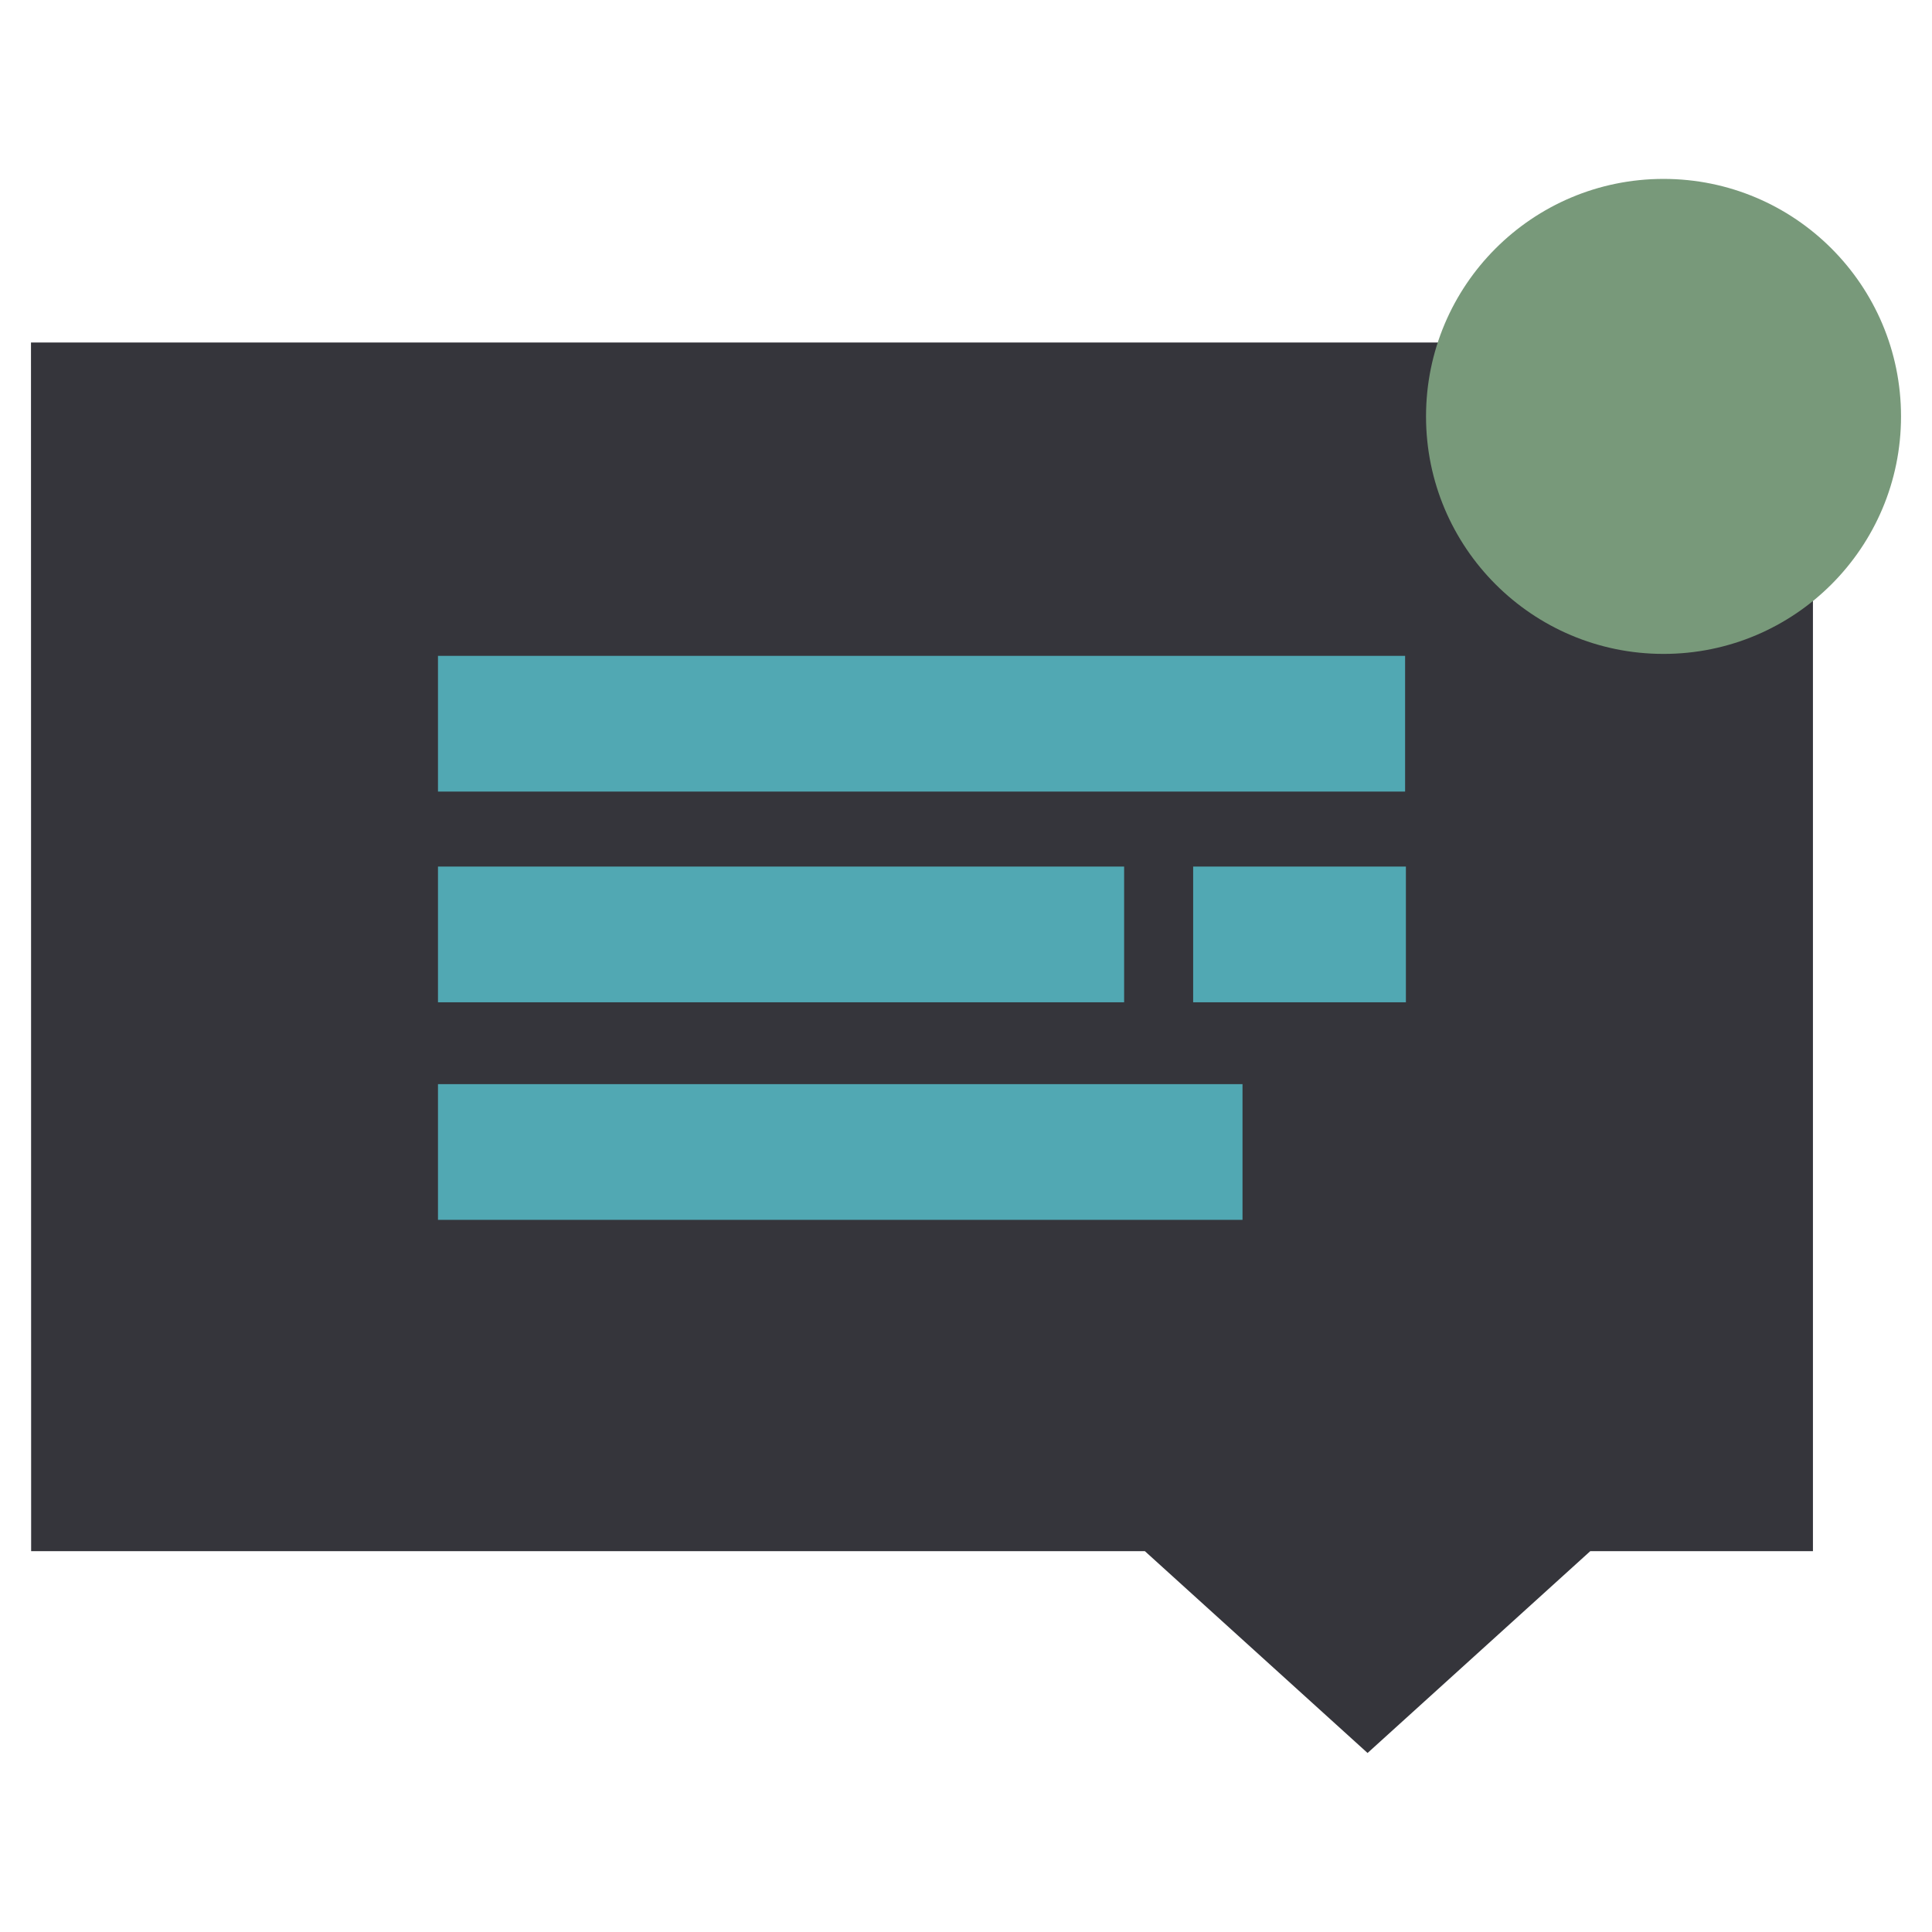
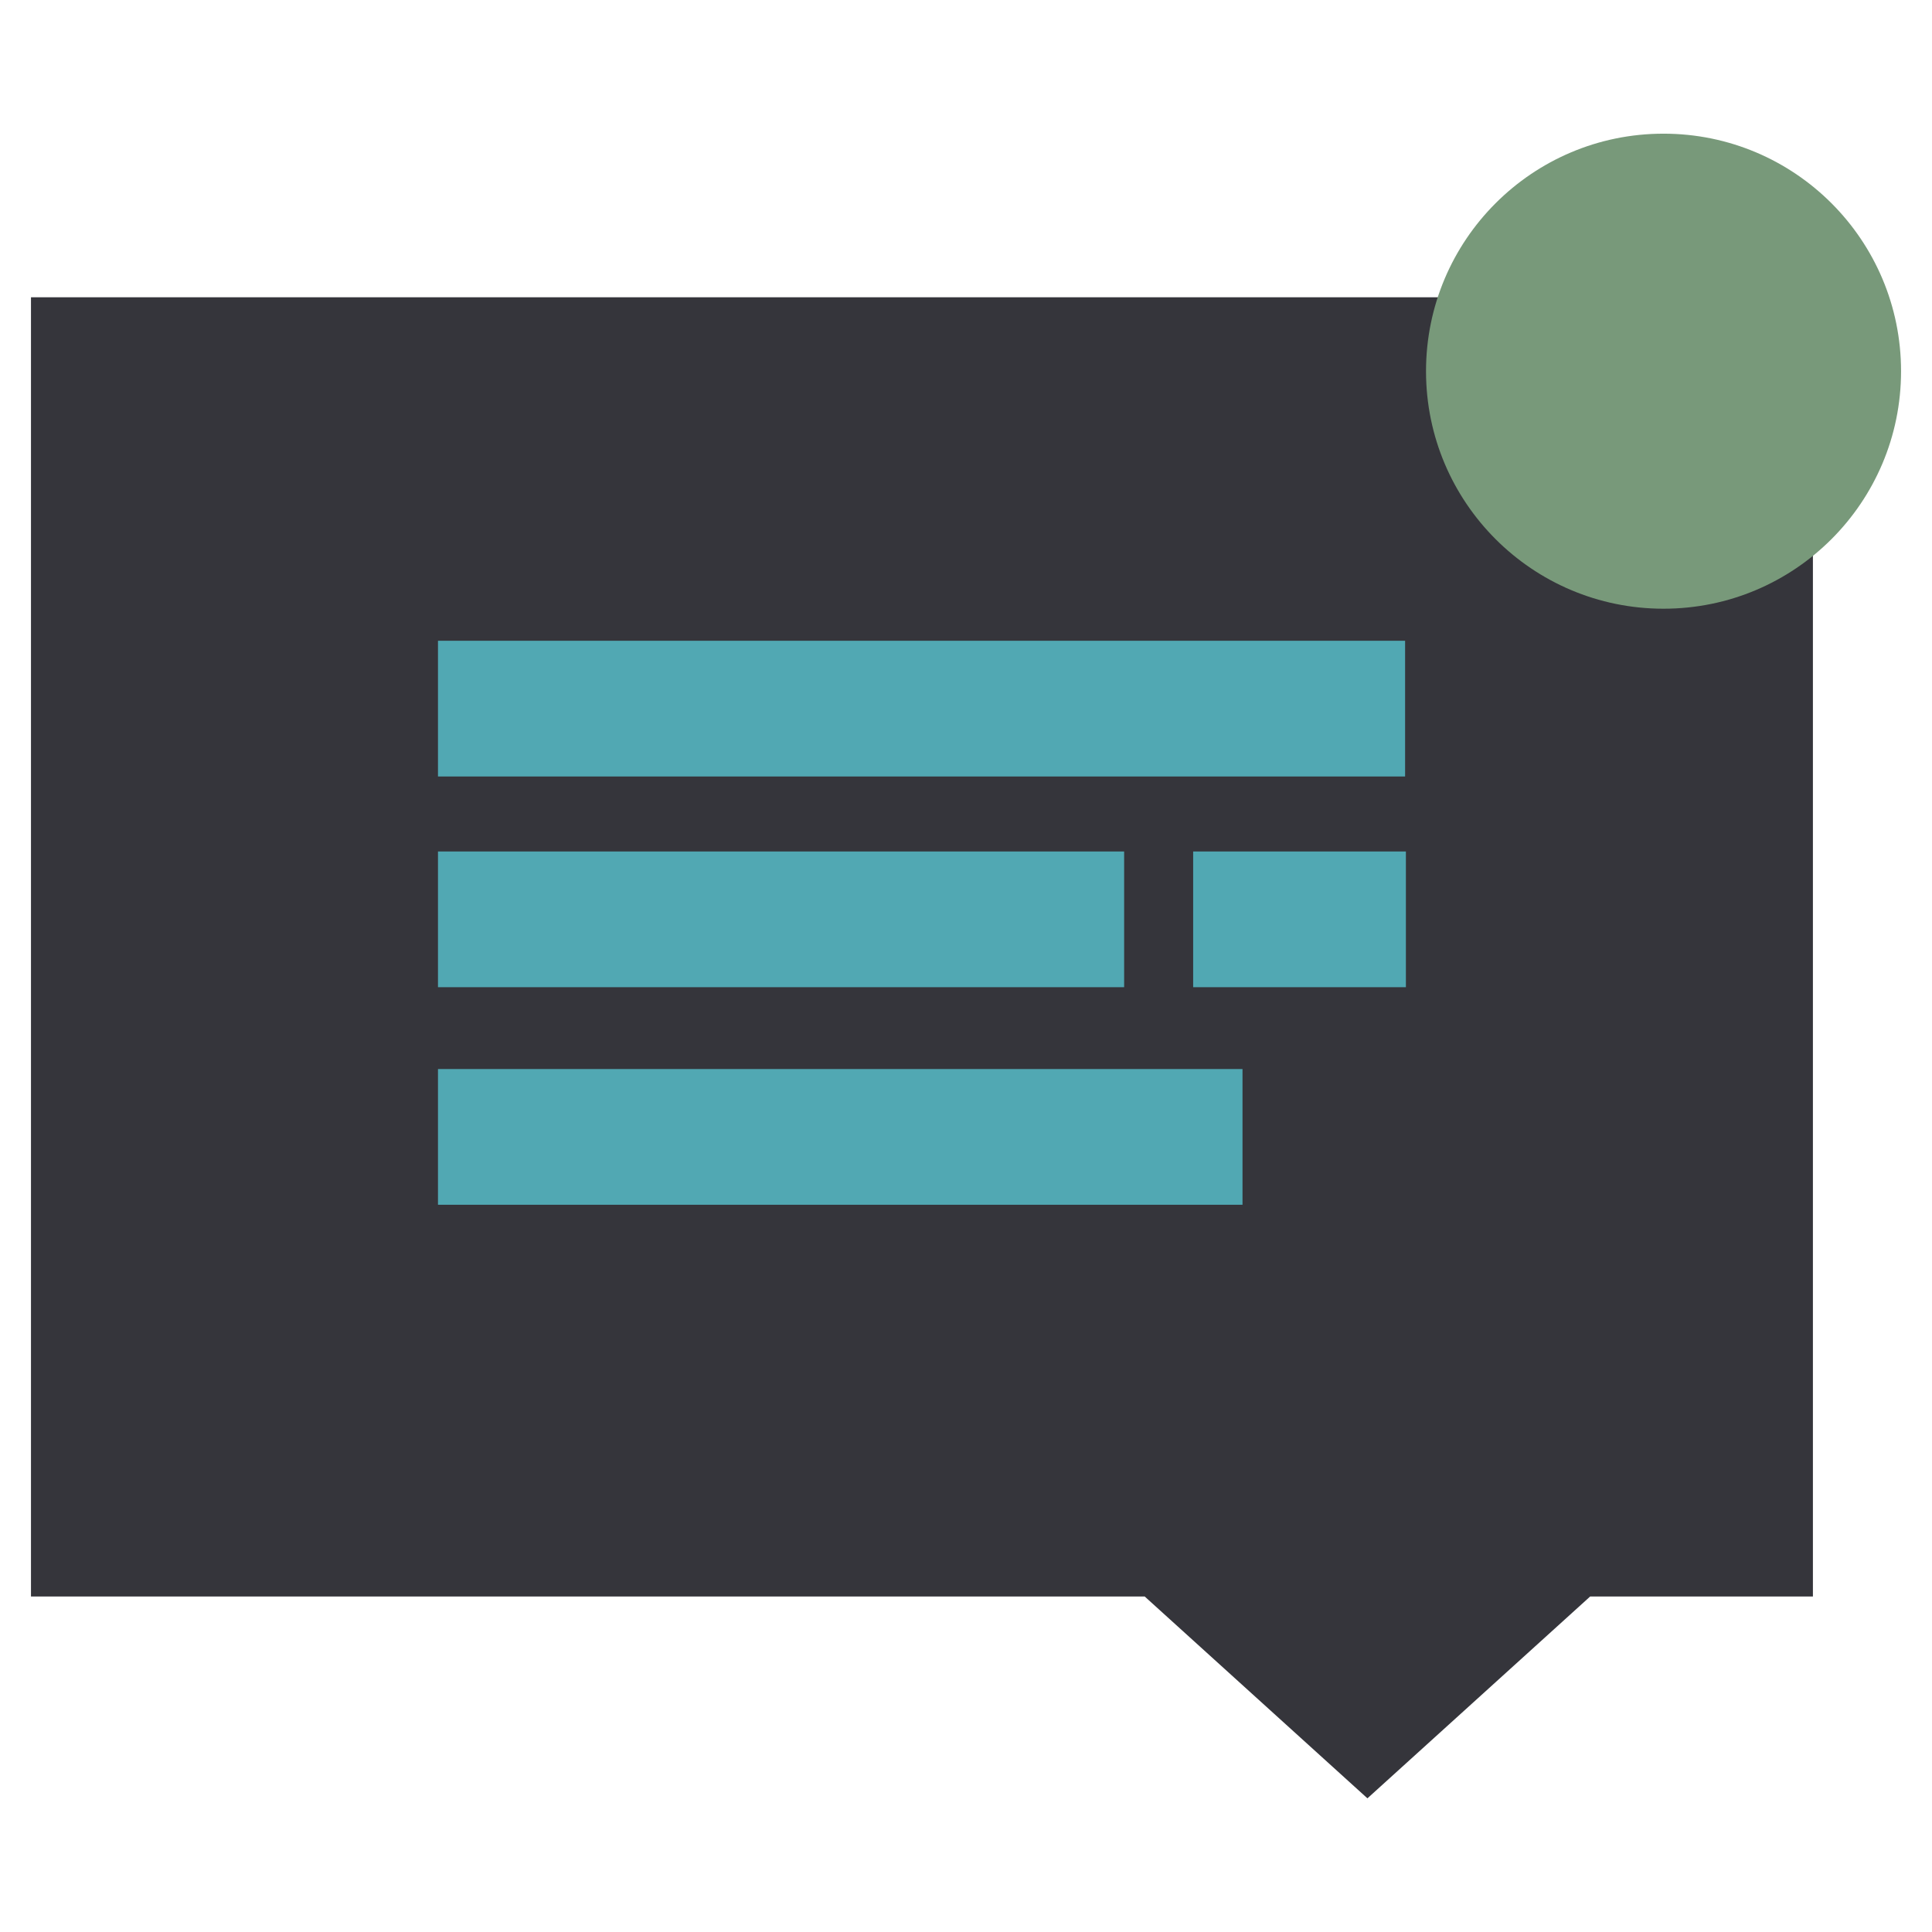
<svg xmlns="http://www.w3.org/2000/svg" width="256" height="256" viewBox="0 0 67.733 67.733" version="1.1" id="svg5">
  <defs id="defs2" />
-   <g id="layer1">
-     <g id="g2133" transform="matrix(5.584391,0,0,5.584391,-235.7143,-139.1397)">
-       <path id="rect2012" style="fill:#35353b;stroke-width:0.132;stroke-linecap:square" d="m 42.404,27.066 h 11.187 v 7.588 h -1.398 l -1.398,1.267 -1.398,-1.267 h -1.398 -2.797 -2.797 z" />
-       <g id="layer1-7" transform="matrix(0.1930279,0,0,0.1930279,41.25663,23.92074)">
-         <rect style="fill:#51a8b3;fill-opacity:1;stroke:none;stroke-width:14.174;stroke-linecap:round;stroke-linejoin:round;stroke-dasharray:none;stroke-opacity:1" id="rect1531-0" width="31.454" height="4.414" x="19.181" y="26.486" ry="2.207" rx="0" />
-         <rect style="fill:#51a8b3;fill-opacity:1;stroke:none;stroke-width:11.939;stroke-linecap:round;stroke-linejoin:round;stroke-dasharray:none;stroke-opacity:1" id="rect2011-9" width="22.316" height="4.414" x="19.181" y="33.339" ry="2.207" rx="0" />
-         <rect style="fill:#51a8b3;fill-opacity:1;stroke:none;stroke-width:6.648;stroke-linecap:round;stroke-linejoin:round;stroke-dasharray:none;stroke-opacity:1" id="rect2015-3" width="6.919" height="4.414" x="43.742" y="33.339" ry="2.207" rx="0" />
-         <rect style="fill:#51a8b3;fill-opacity:1;stroke:none;stroke-width:12.928;stroke-linecap:round;stroke-linejoin:round;stroke-dasharray:none;stroke-opacity:1" id="rect2027-6" width="26.166" height="4.414" x="19.181" y="40.415" ry="2.207" rx="0" />
-       </g>
-       <circle style="fill:#78997a;fill-opacity:1;stroke:none;stroke-width:0.173;stroke-linecap:square;stroke-linejoin:miter;stroke-dasharray:none;stroke-opacity:1" id="path2067" cx="52.653" cy="27.53" r="1.491" />
+   <g id="layer1" transform="translate(-2.9989685e-6,1.587519)">
+     <path id="rect2012" style="fill:#35353b;stroke-width:0.739;stroke-linecap:square" d="M 1.086,8.835 H 63.558 V 54.383 H 55.749 L 47.94,61.459 40.131,54.383 H 32.322 16.704 1.086 Z" />
+     <g id="layer1-7" transform="matrix(1.077943,0,0,1.077943,-5.321088,-7.673579)">
+       <rect style="fill:#51a8b3;fill-opacity:1;stroke:none;stroke-width:14.174;stroke-linecap:round;stroke-linejoin:round;stroke-dasharray:none;stroke-opacity:1" id="rect1531-0" width="31.454" height="4.414" x="19.181" y="26.486" ry="2.207" rx="0" />
+       <rect style="fill:#51a8b3;fill-opacity:1;stroke:none;stroke-width:11.939;stroke-linecap:round;stroke-linejoin:round;stroke-dasharray:none;stroke-opacity:1" id="rect2011-9" width="22.316" height="4.414" x="19.181" y="33.339" ry="2.207" rx="0" />
+       <rect style="fill:#51a8b3;fill-opacity:1;stroke:none;stroke-width:6.648;stroke-linecap:round;stroke-linejoin:round;stroke-dasharray:none;stroke-opacity:1" id="rect2015-3" width="6.919" height="4.414" x="43.742" y="33.339" ry="2.207" rx="0" />
+       <rect style="fill:#51a8b3;fill-opacity:1;stroke:none;stroke-width:12.928;stroke-linecap:round;stroke-linejoin:round;stroke-dasharray:none;stroke-opacity:1" id="rect2027-6" width="26.166" height="4.414" x="19.181" y="40.415" ry="2.207" rx="0" />
    </g>
+     <circle style="fill:#78997a;fill-opacity:1;stroke:none;stroke-width:0.964;stroke-linecap:square;stroke-linejoin:miter;stroke-dasharray:none;stroke-opacity:1" id="path2067" cx="58.321" cy="11.426" r="8.327" />
  </g>
</svg>
